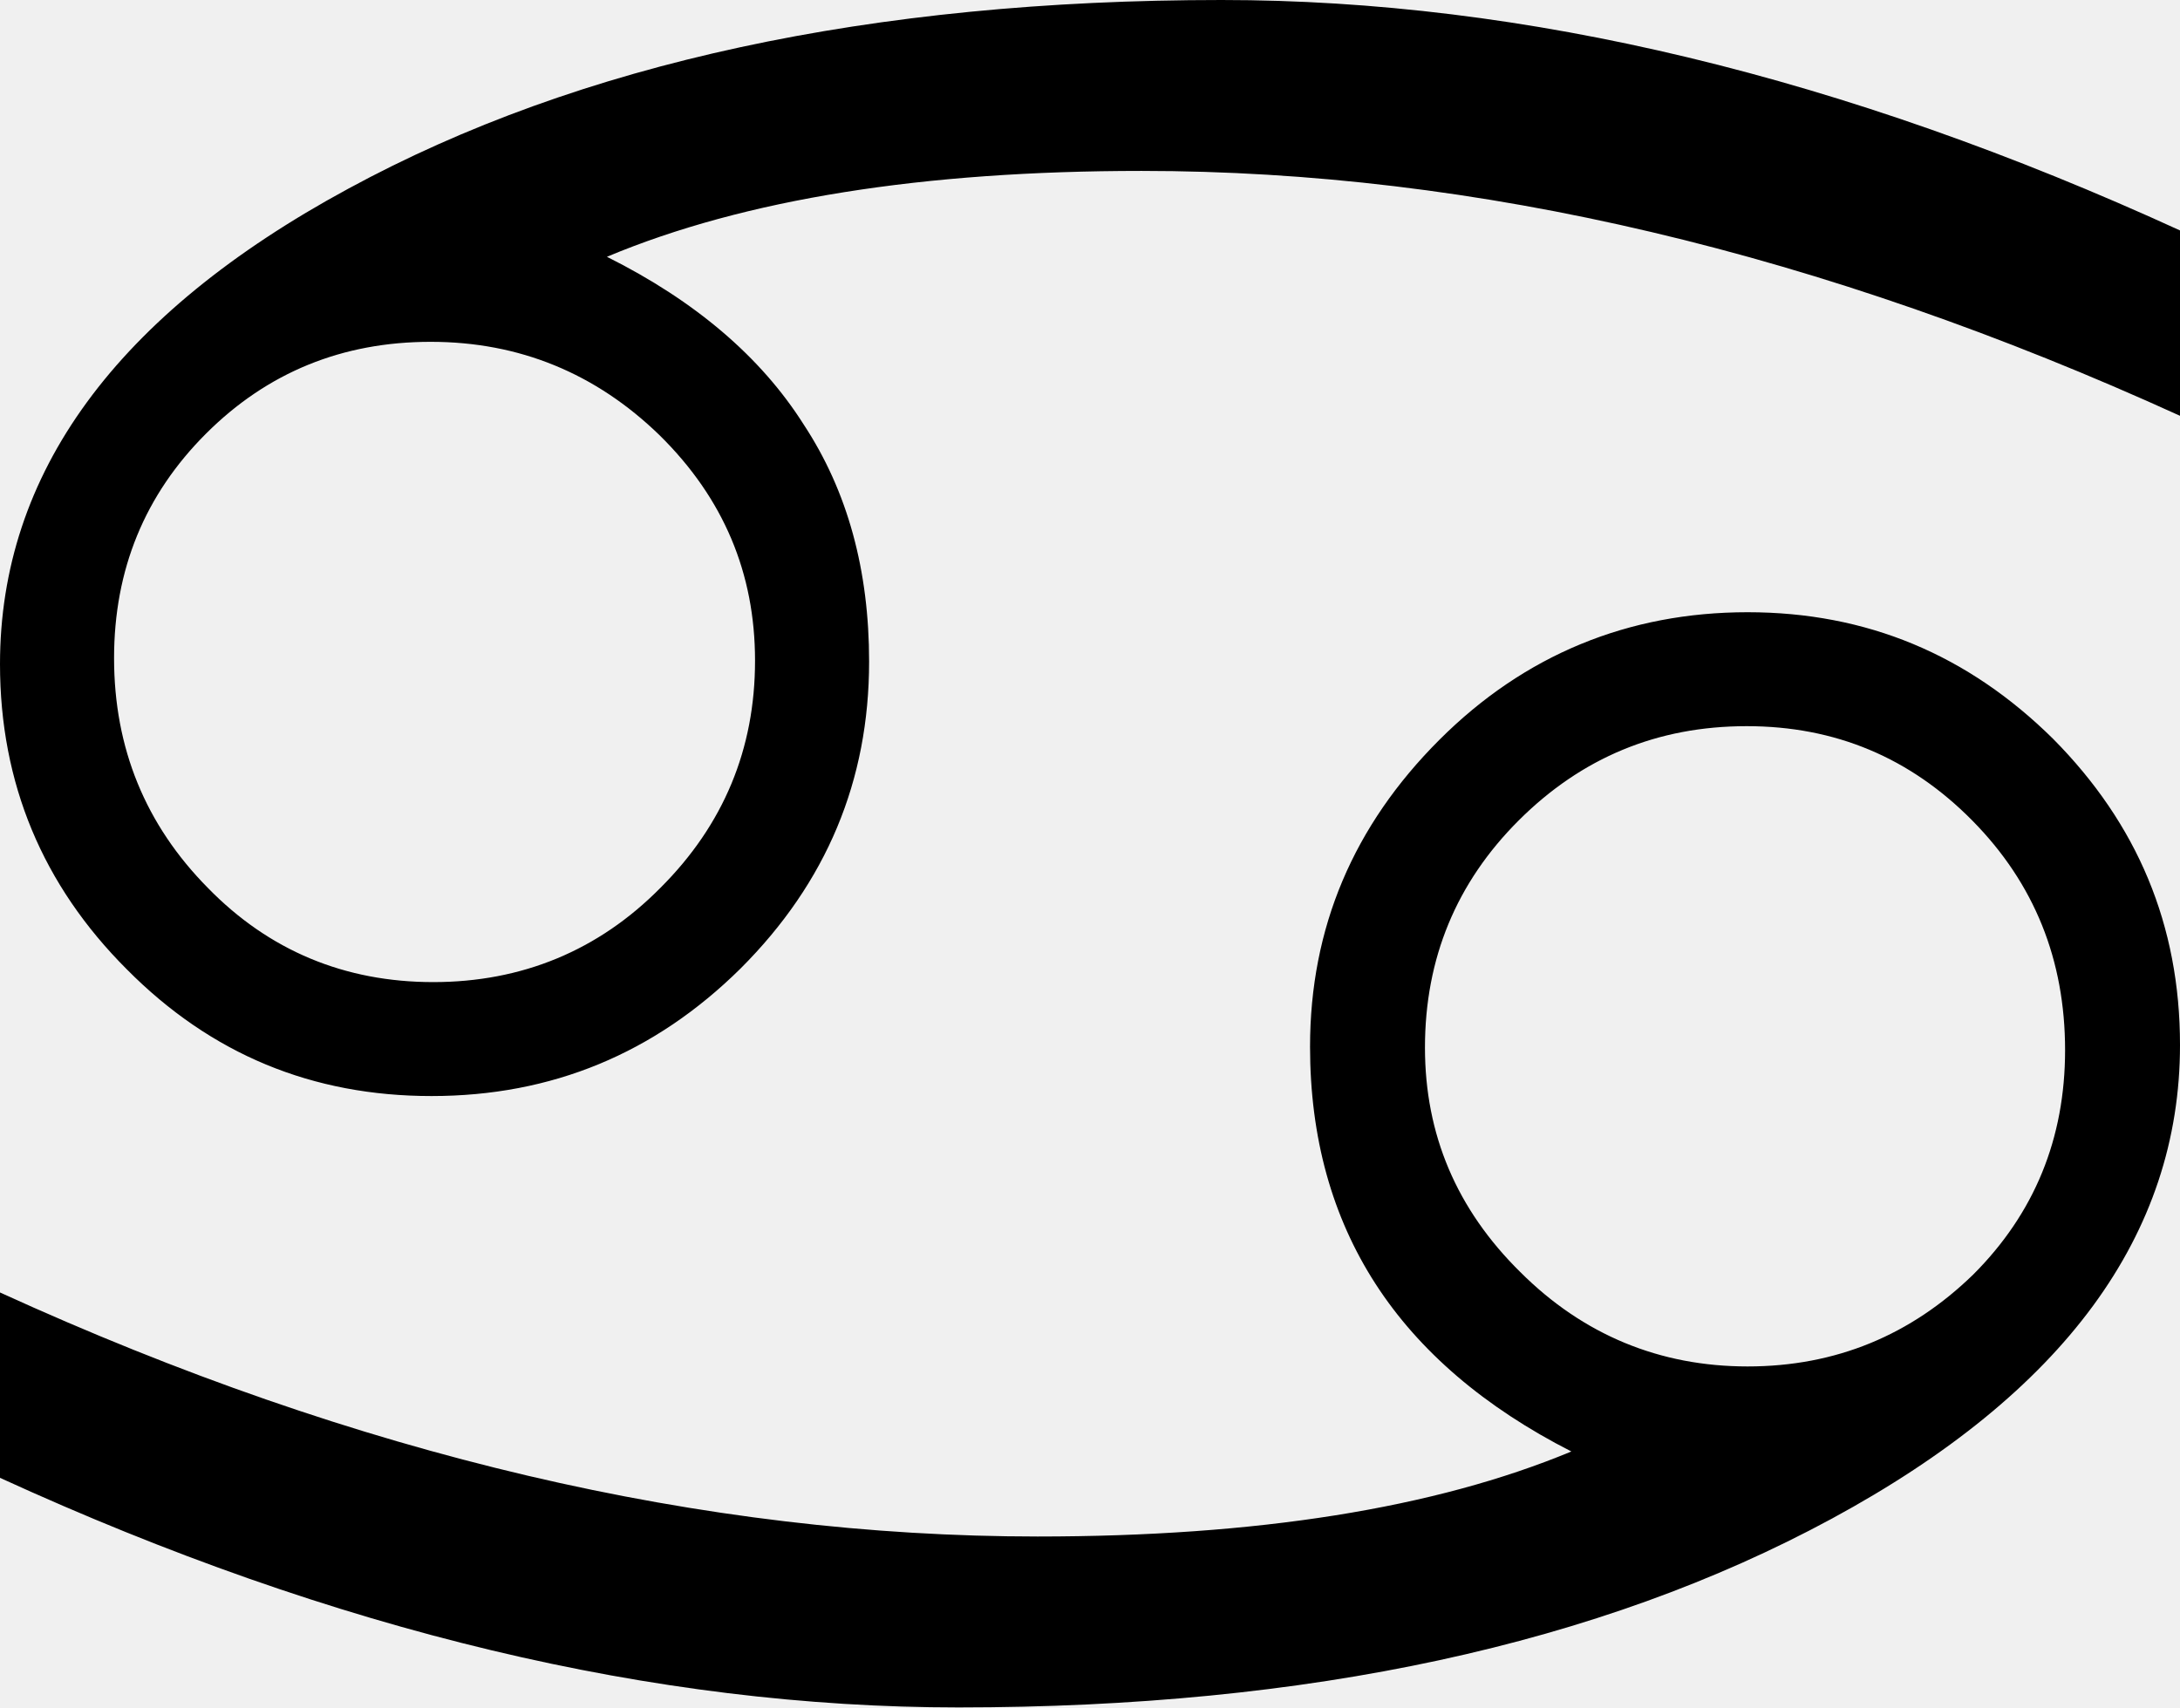
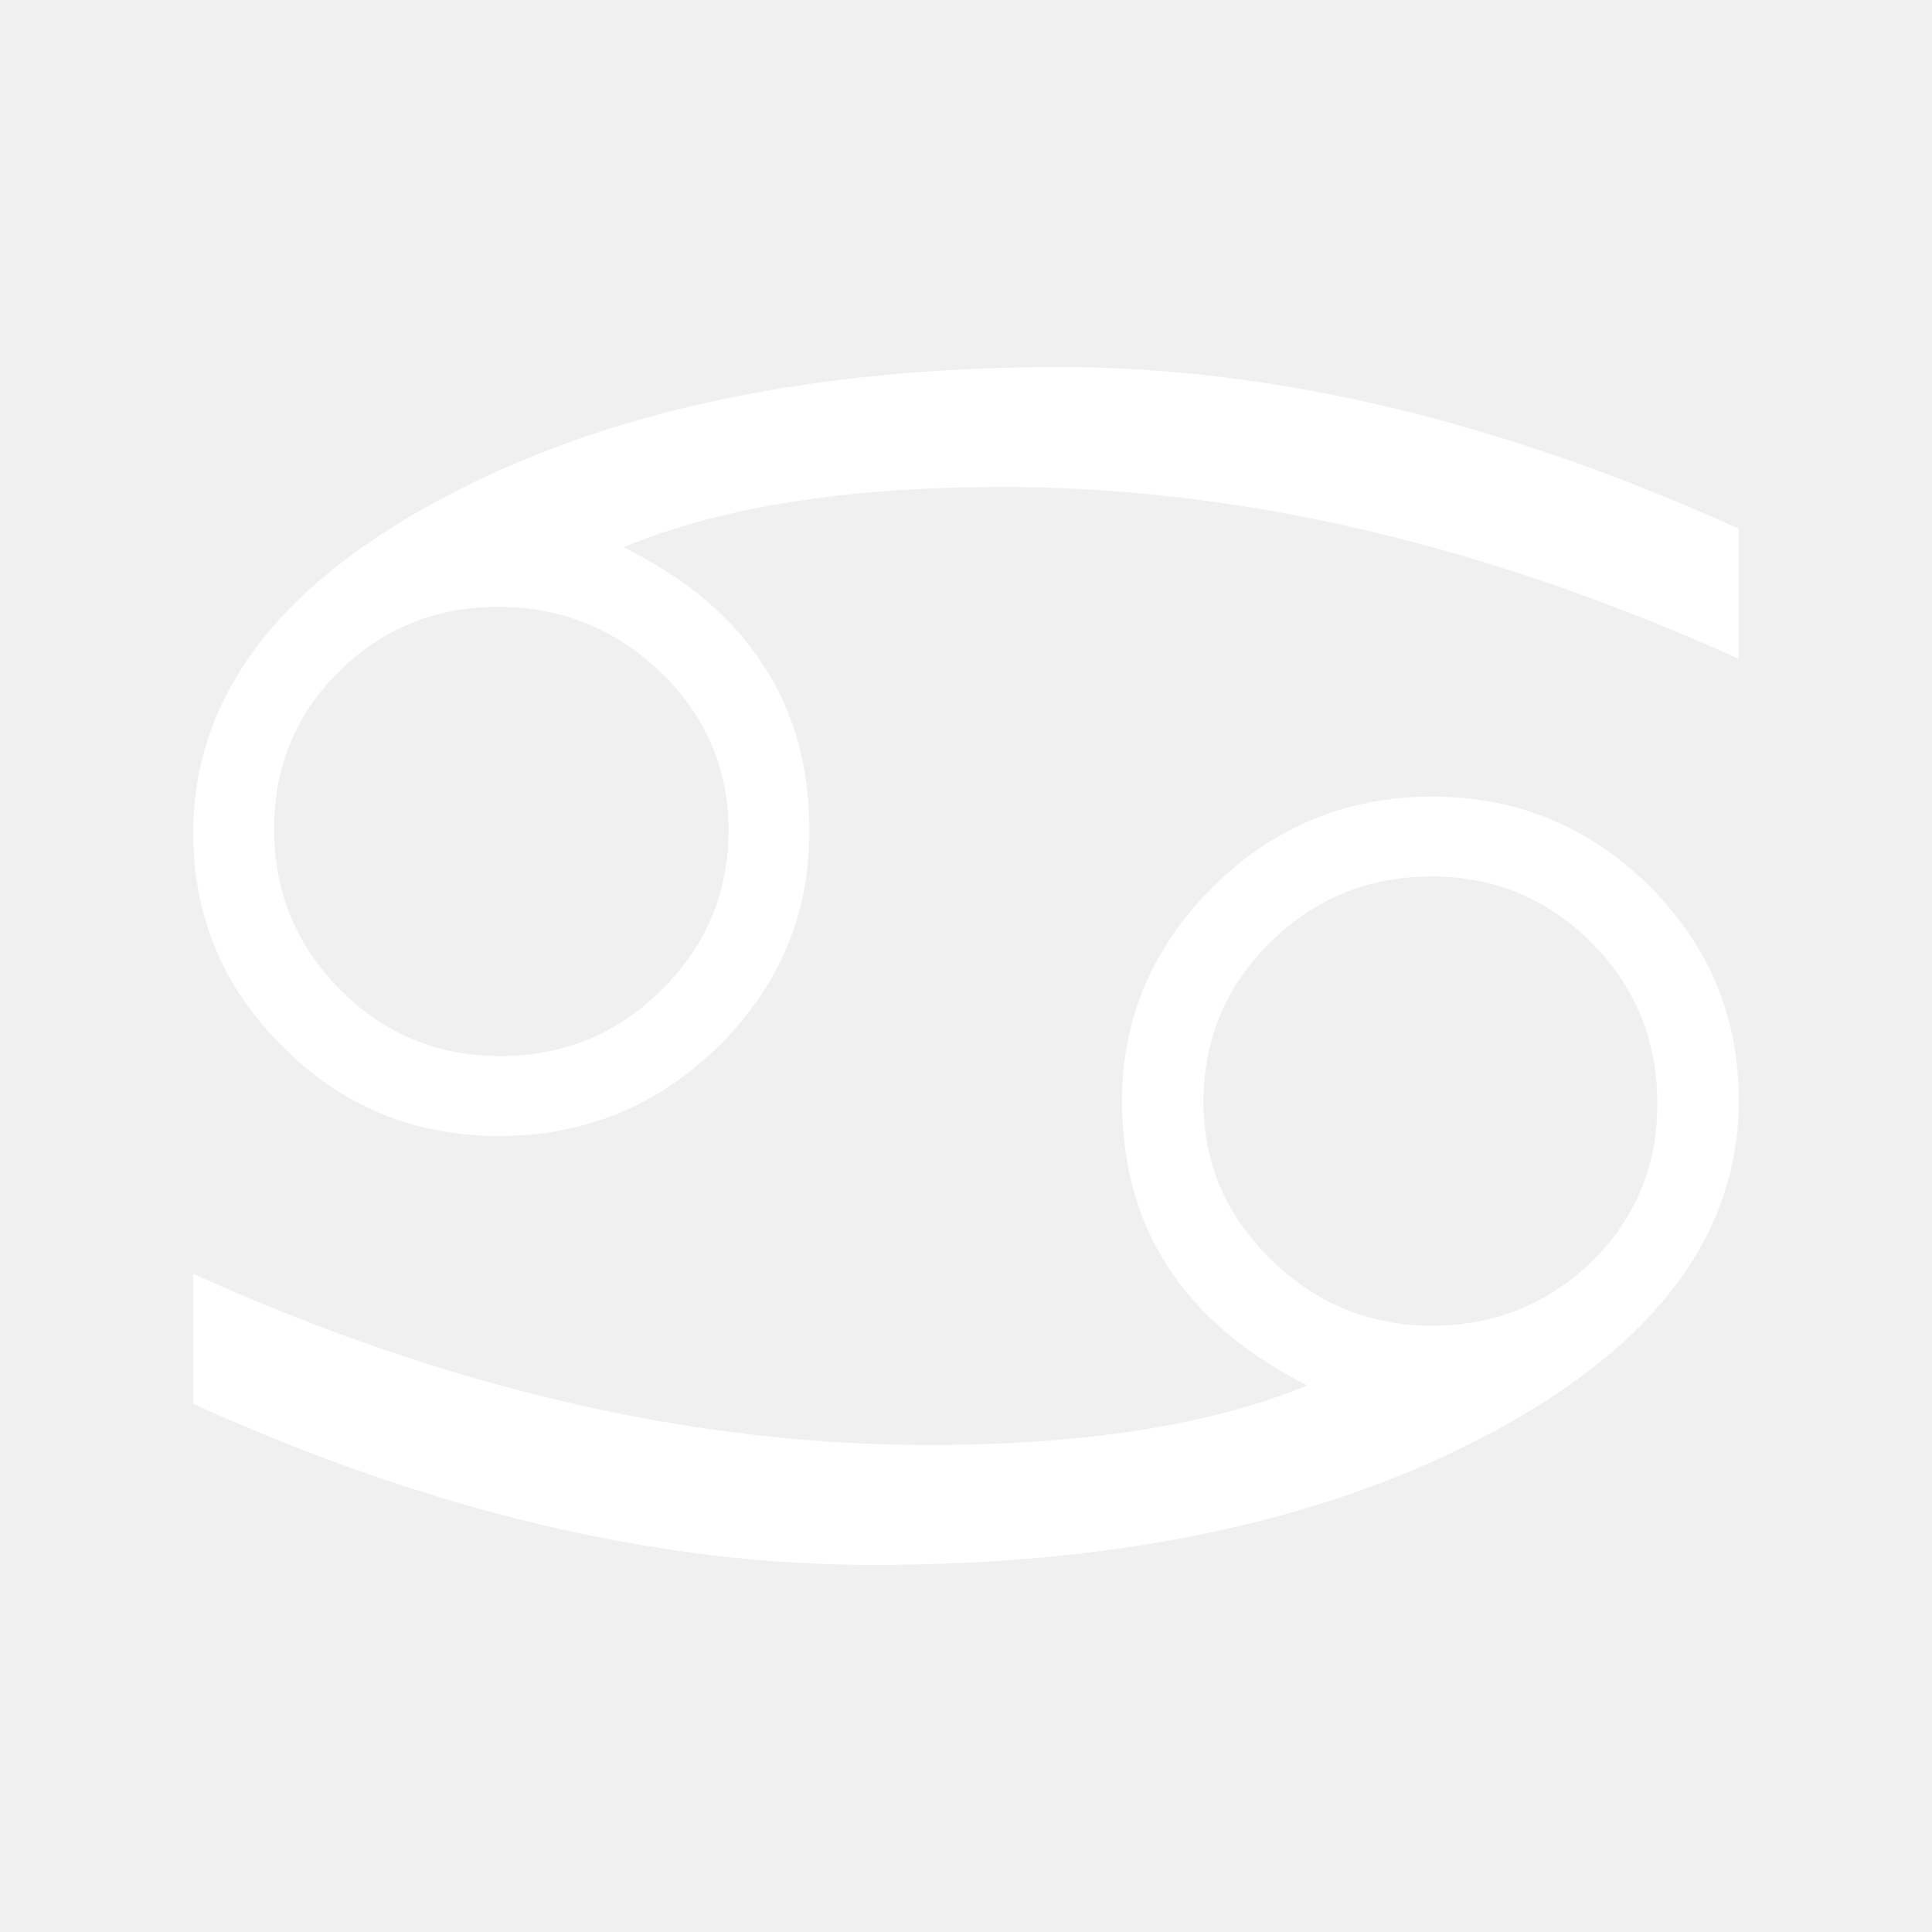
- <svg xmlns="http://www.w3.org/2000/svg" xml:space="preserve" width="240pt" height="188pt" style="shape-rendering:geometricPrecision; text-rendering:geometricPrecision; image-rendering:optimizeQuality; fill-rule:evenodd" viewBox="0 0 8268 11692" id="svg626">
+ <svg xmlns="http://www.w3.org/2000/svg" version="1.1" width="100" height="100" viewBox="0 0 2756 4975.319" id="svg626" xml:space="preserve" style="fill-rule:evenodd">
  <defs id="defs627">
-     <style type="text/css" id="style628">
-     .fil0 {fill:#000000}
-    </style>
+     <style type="text/css" id="style628" />
  </defs>
-   <g id="Layer 1" transform="matrix(5.828176,0,0,5.82271,-19181.62,-26091.57)">
-     <path class="fil0" d="M2720 6219l0 -218c420,192 827,287 1219,287 257,0 466,-33 627,-100 -102,-52 -179,-118 -230,-197 -51,-79 -77,-172 -77,-279 0,-140 51,-260 152,-361 100,-100 222,-150 362,-150 140,0 259,50 359,149 99,100 149,219 149,360 0,223 -136,409 -409,557 -273,148 -615,222 -1026,222 -356,0 -731,-89 -1126,-270zm1674 -506c0,102 37,190 112,264 74,74 164,111 267,111 104,0 192,-37 265,-108 72,-72 108,-160 108,-264 0,-106 -36,-196 -109,-270 -73,-74 -161,-111 -265,-111 -105,0 -194,37 -268,111 -73,73 -110,162 -110,267zm887 -961l0 218c-421,-192 -827,-288 -1220,-288 -256,0 -466,33 -628,101 104,52 181,118 231,197 52,79 77,172 77,279 0,140 -50,260 -151,361 -101,100 -222,150 -363,150 -140,0 -259,-49 -358,-149 -99,-99 -149,-219 -149,-359 0,-224 136,-411 409,-559 272,-148 615,-222 1026,-222 356,0 731,90 1126,271zm-1674 506c0,-103 -37,-191 -112,-265 -75,-73 -165,-110 -269,-110 -104,0 -192,36 -264,108 -72,72 -108,160 -108,264 0,106 37,196 110,270 72,74 161,111 265,111 104,0 194,-37 267,-111 74,-74 111,-163 111,-267z" id="path630" />
+   <g transform="matrix(1.55418,0,0,1.536204,-4839.498,-5938.42)" id="Layer 1" style="fill:#ffffff;fill-opacity:1">
+     <path d="m 2720,6219 0,-218 c 420,192 827,287 1219,287 257,0 466,-33 627,-100 -102,-52 -179,-118 -230,-197 -51,-79 -77,-172 -77,-279 0,-140 51,-260 152,-361 100,-100 222,-150 362,-150 140,0 259,50 359,149 99,100 149,219 149,360 0,223 -136,409 -409,557 -273,148 -615,222 -1026,222 -356,0 -731,-89 -1126,-270 z m 1674,-506 c 0,102 37,190 112,264 74,74 164,111 267,111 104,0 192,-37 265,-108 72,-72 108,-160 108,-264 0,-106 -36,-196 -109,-270 -73,-74 -161,-111 -265,-111 -105,0 -194,37 -268,111 -73,73 -110,162 -110,267 z m 887,-961 0,218 c -421,-192 -827,-288 -1220,-288 -256,0 -466,33 -628,101 104,52 181,118 231,197 52,79 77,172 77,279 0,140 -50,260 -151,361 -101,100 -222,150 -363,150 -140,0 -259,-49 -358,-149 -99,-99 -149,-219 -149,-359 0,-224 136,-411 409,-559 272,-148 615,-222 1026,-222 356,0 731,90 1126,271 z m -1674,506 c 0,-103 -37,-191 -112,-265 -75,-73 -165,-110 -269,-110 -104,0 -192,36 -264,108 -72,72 -108,160 -108,264 0,106 37,196 110,270 72,74 161,111 265,111 104,0 194,-37 267,-111 74,-74 111,-163 111,-267 z" id="path630" style="fill:#ffffff;fill-opacity:1" />
  </g>
</svg>
